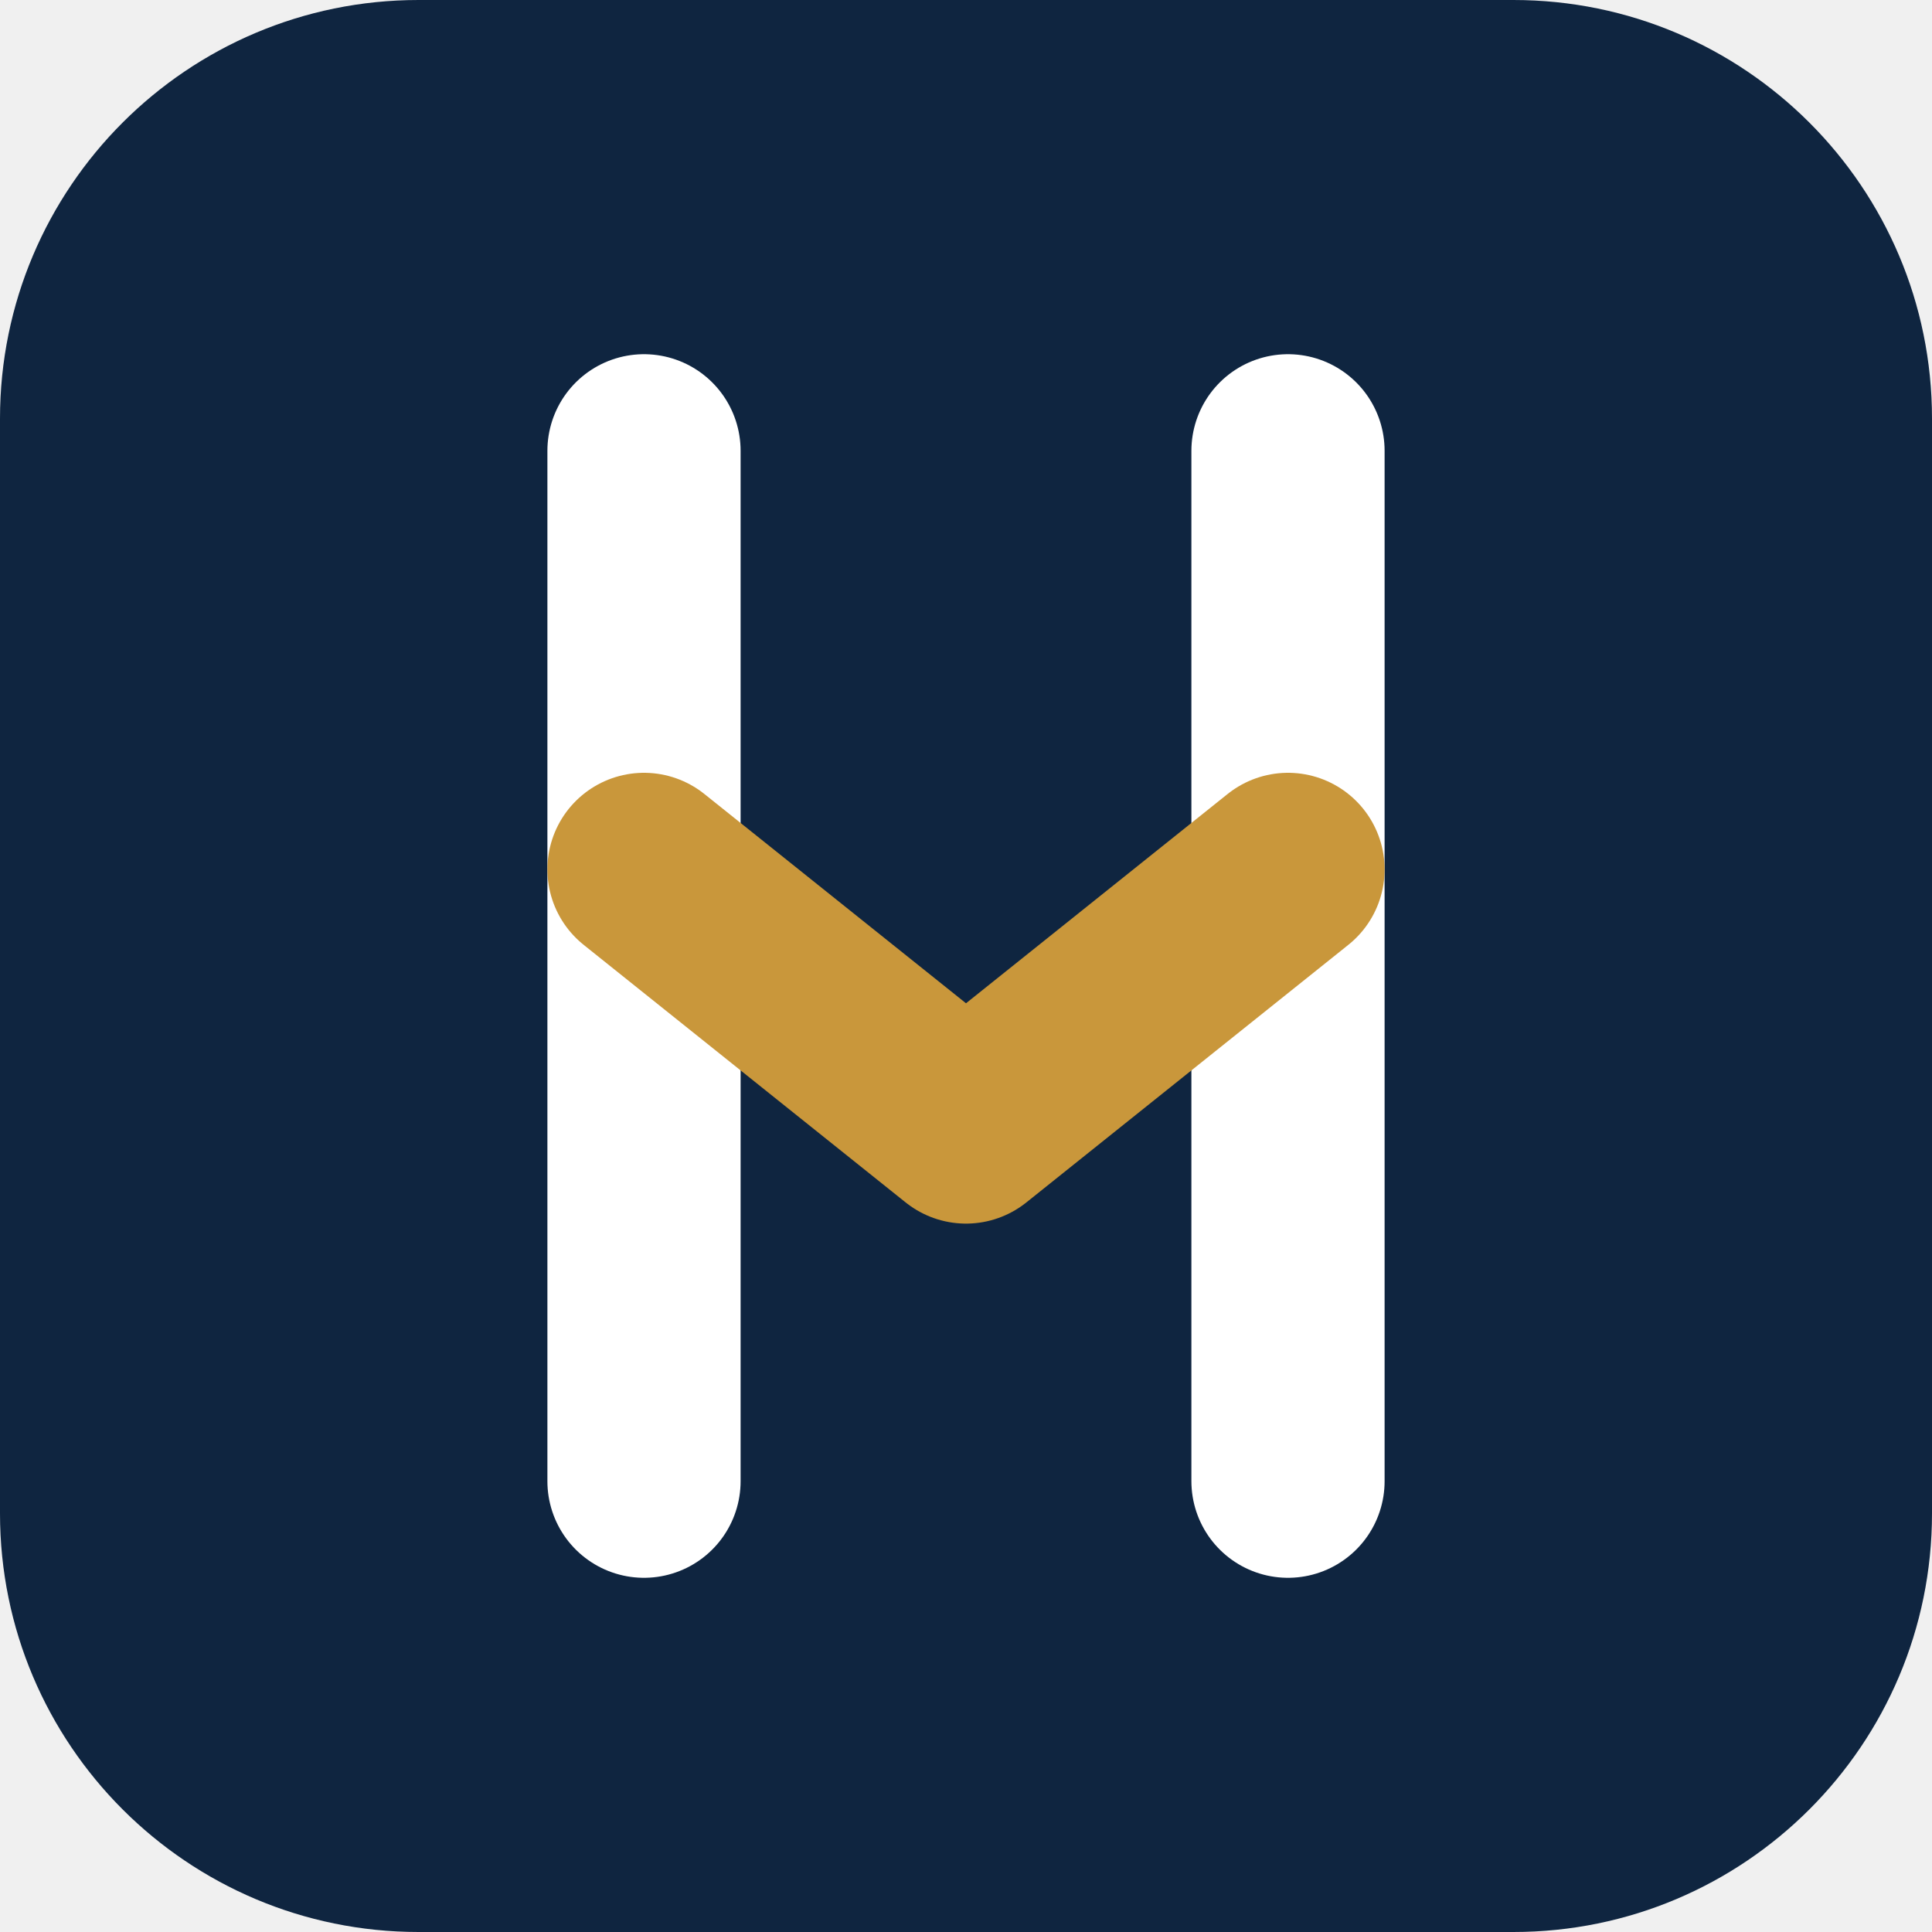
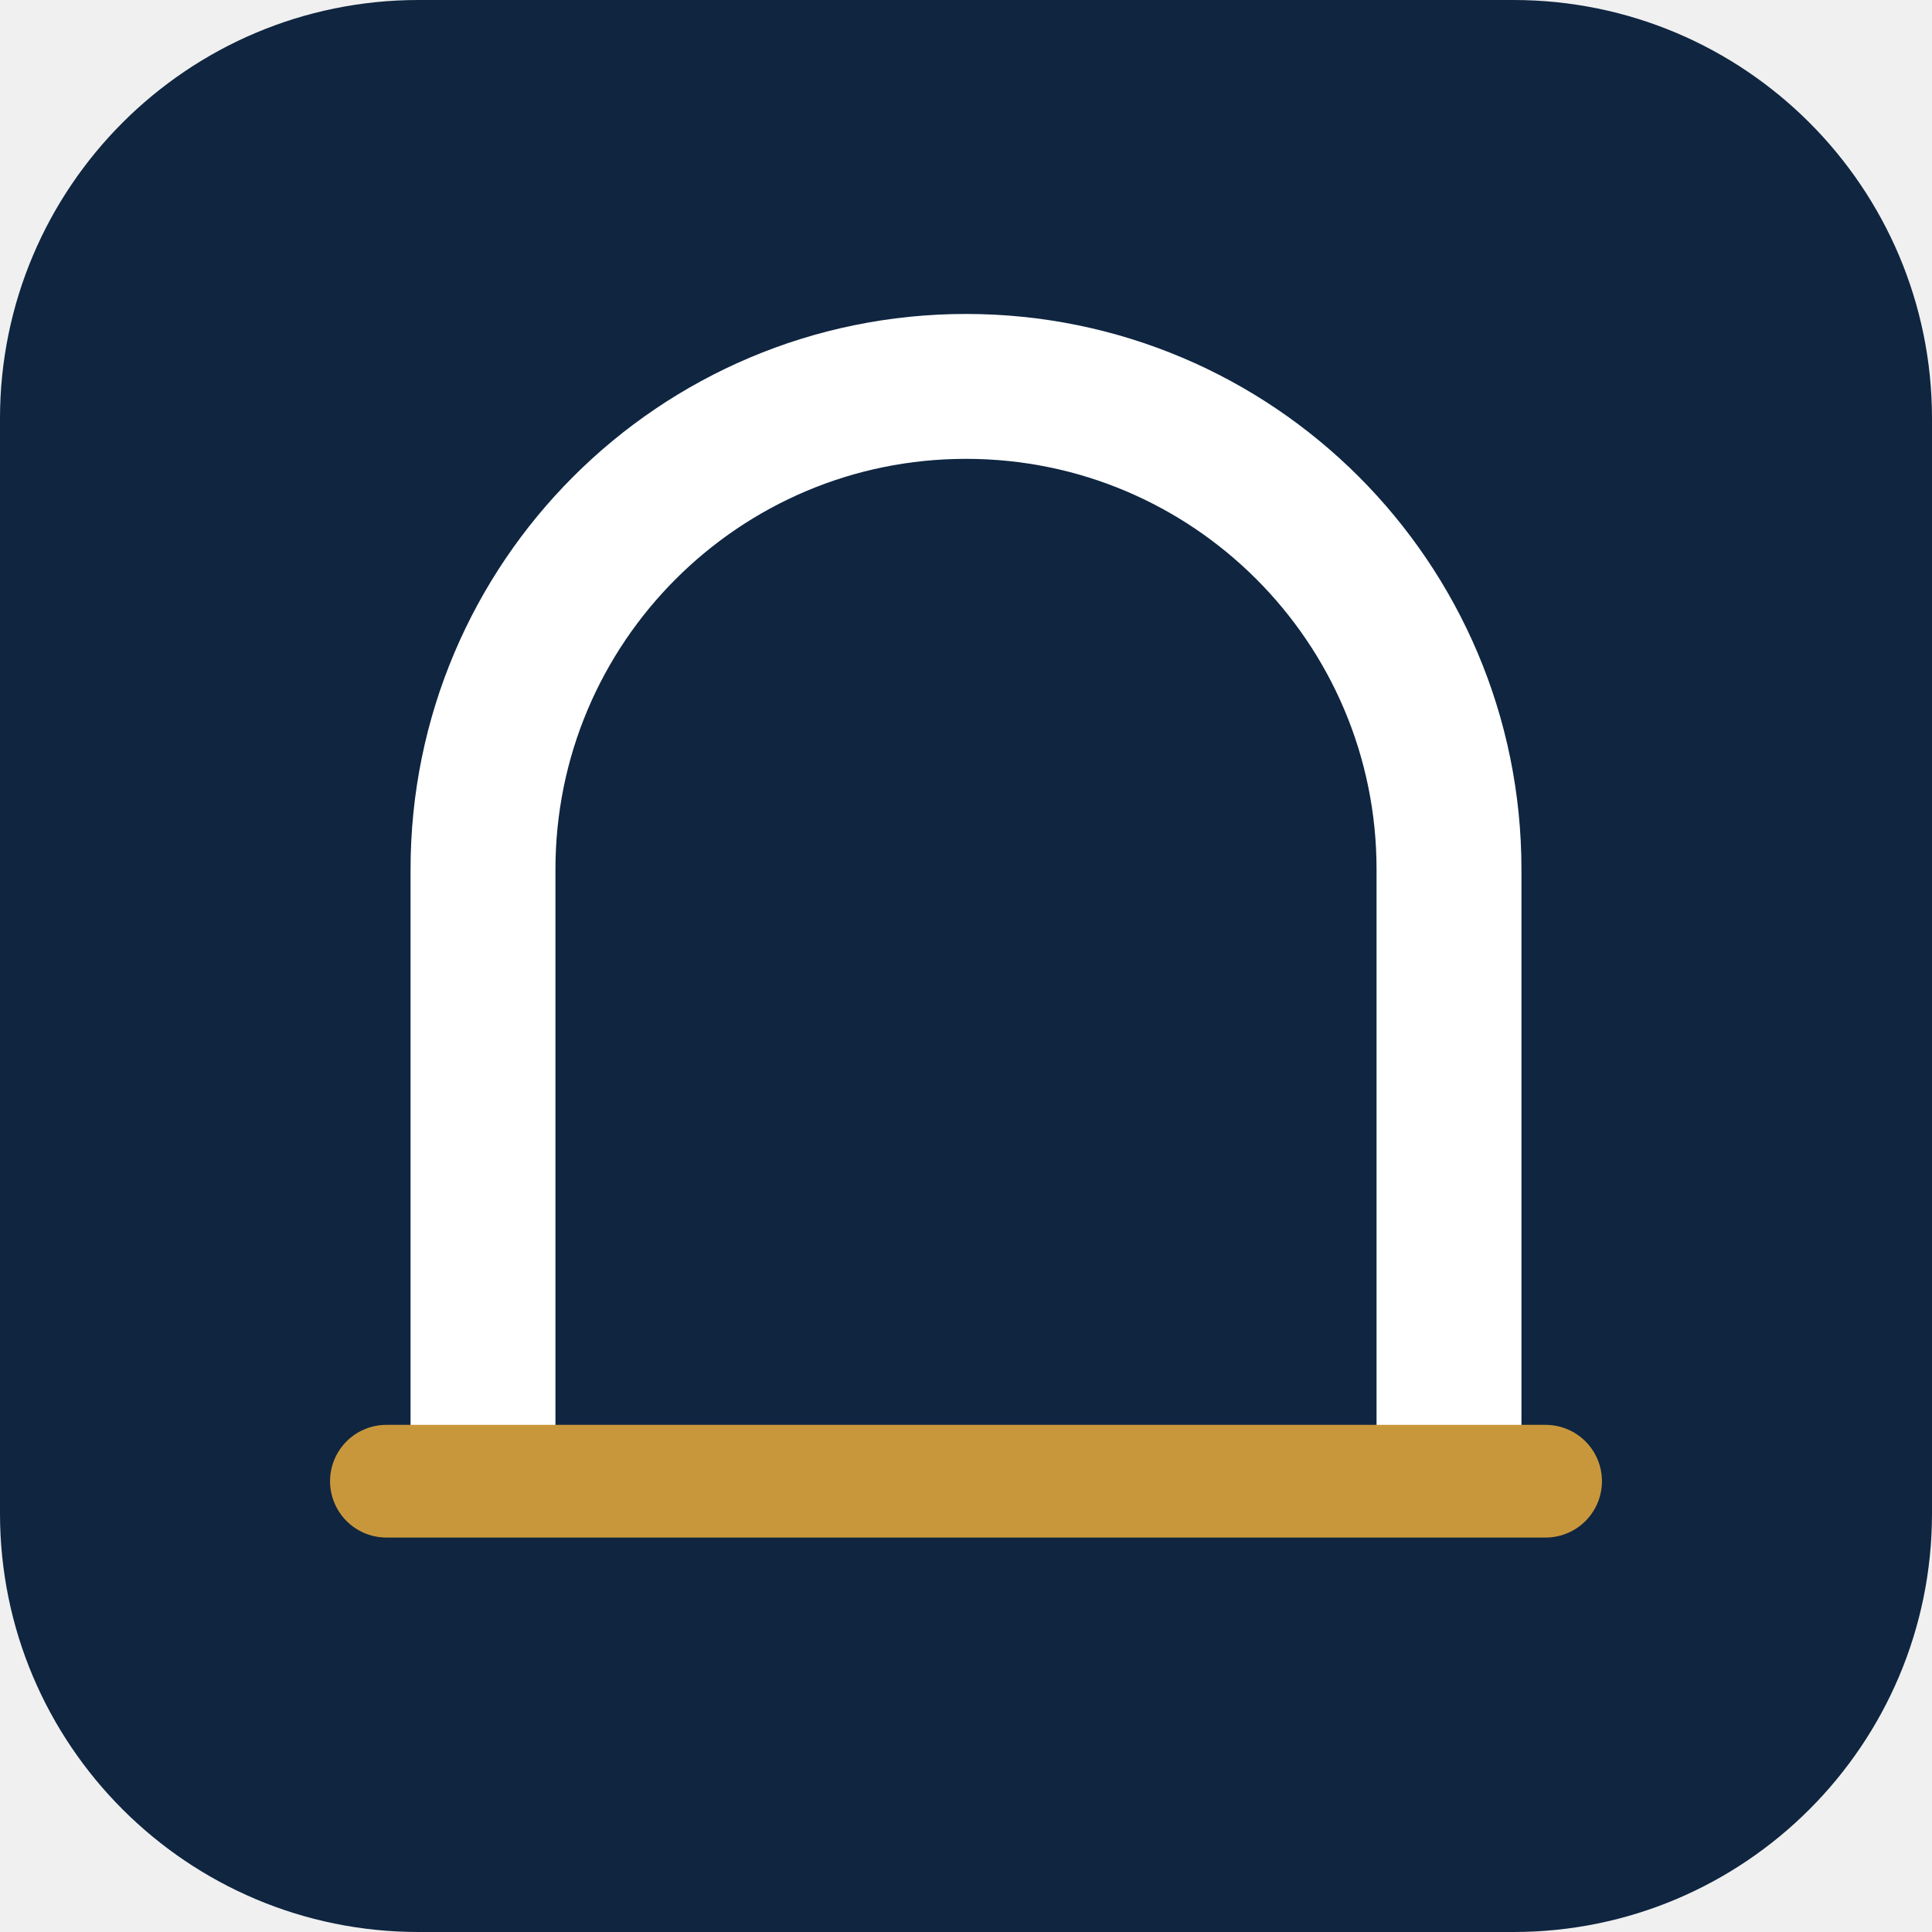
<svg xmlns="http://www.w3.org/2000/svg" viewBox="0 0 120 120">
  <rect width="120" height="120" rx="26" fill="#0F2540" />
-   <path d="M40 28 V92 M80 28 V92" fill="none" stroke="#FFFFFF" stroke-width="12" stroke-linecap="round" />
-   <path d="M40 54 L60 70 L80 54" fill="none" stroke="#C9973B" stroke-width="12" stroke-linecap="round" stroke-linejoin="round" />
+   <path d="M30 90 V54 A30 30 0 0 1 90 54 V90" fill="none" stroke="#FFFFFF" stroke-width="9" stroke-linecap="round" />
+   <path d="M24 92 H96" stroke="#C9973B" stroke-width="7" stroke-linecap="round" />
</svg>
